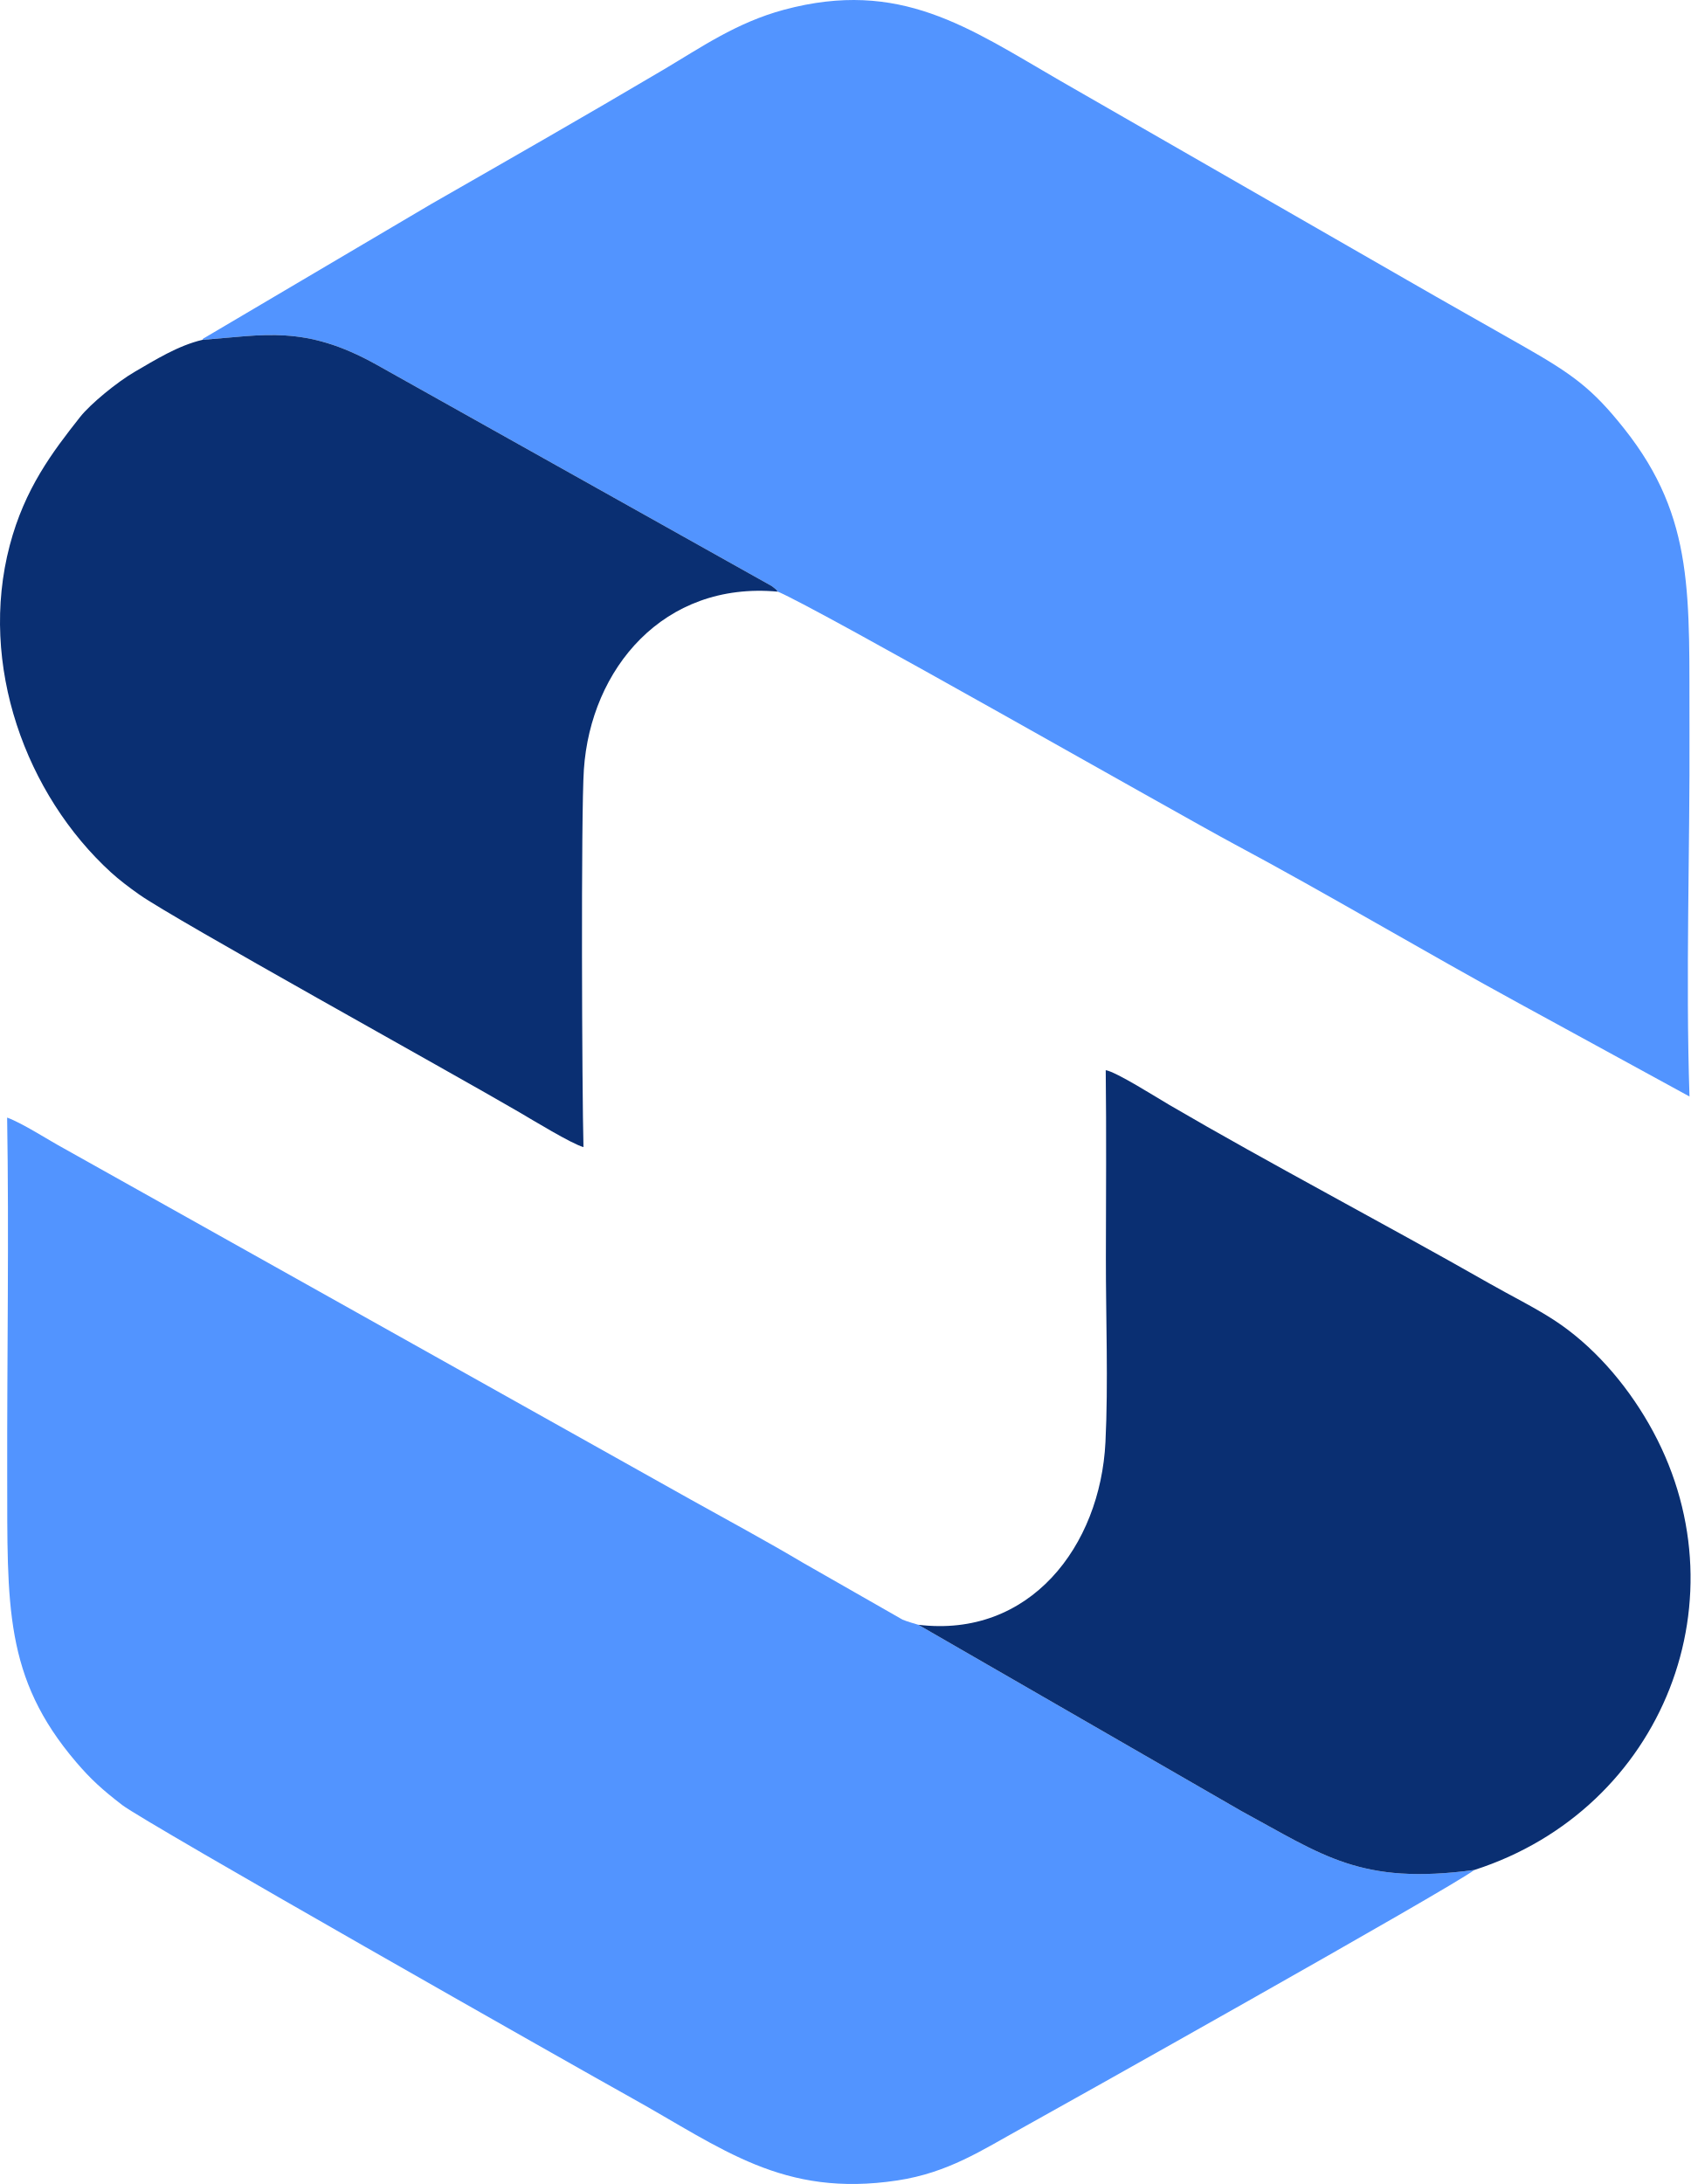
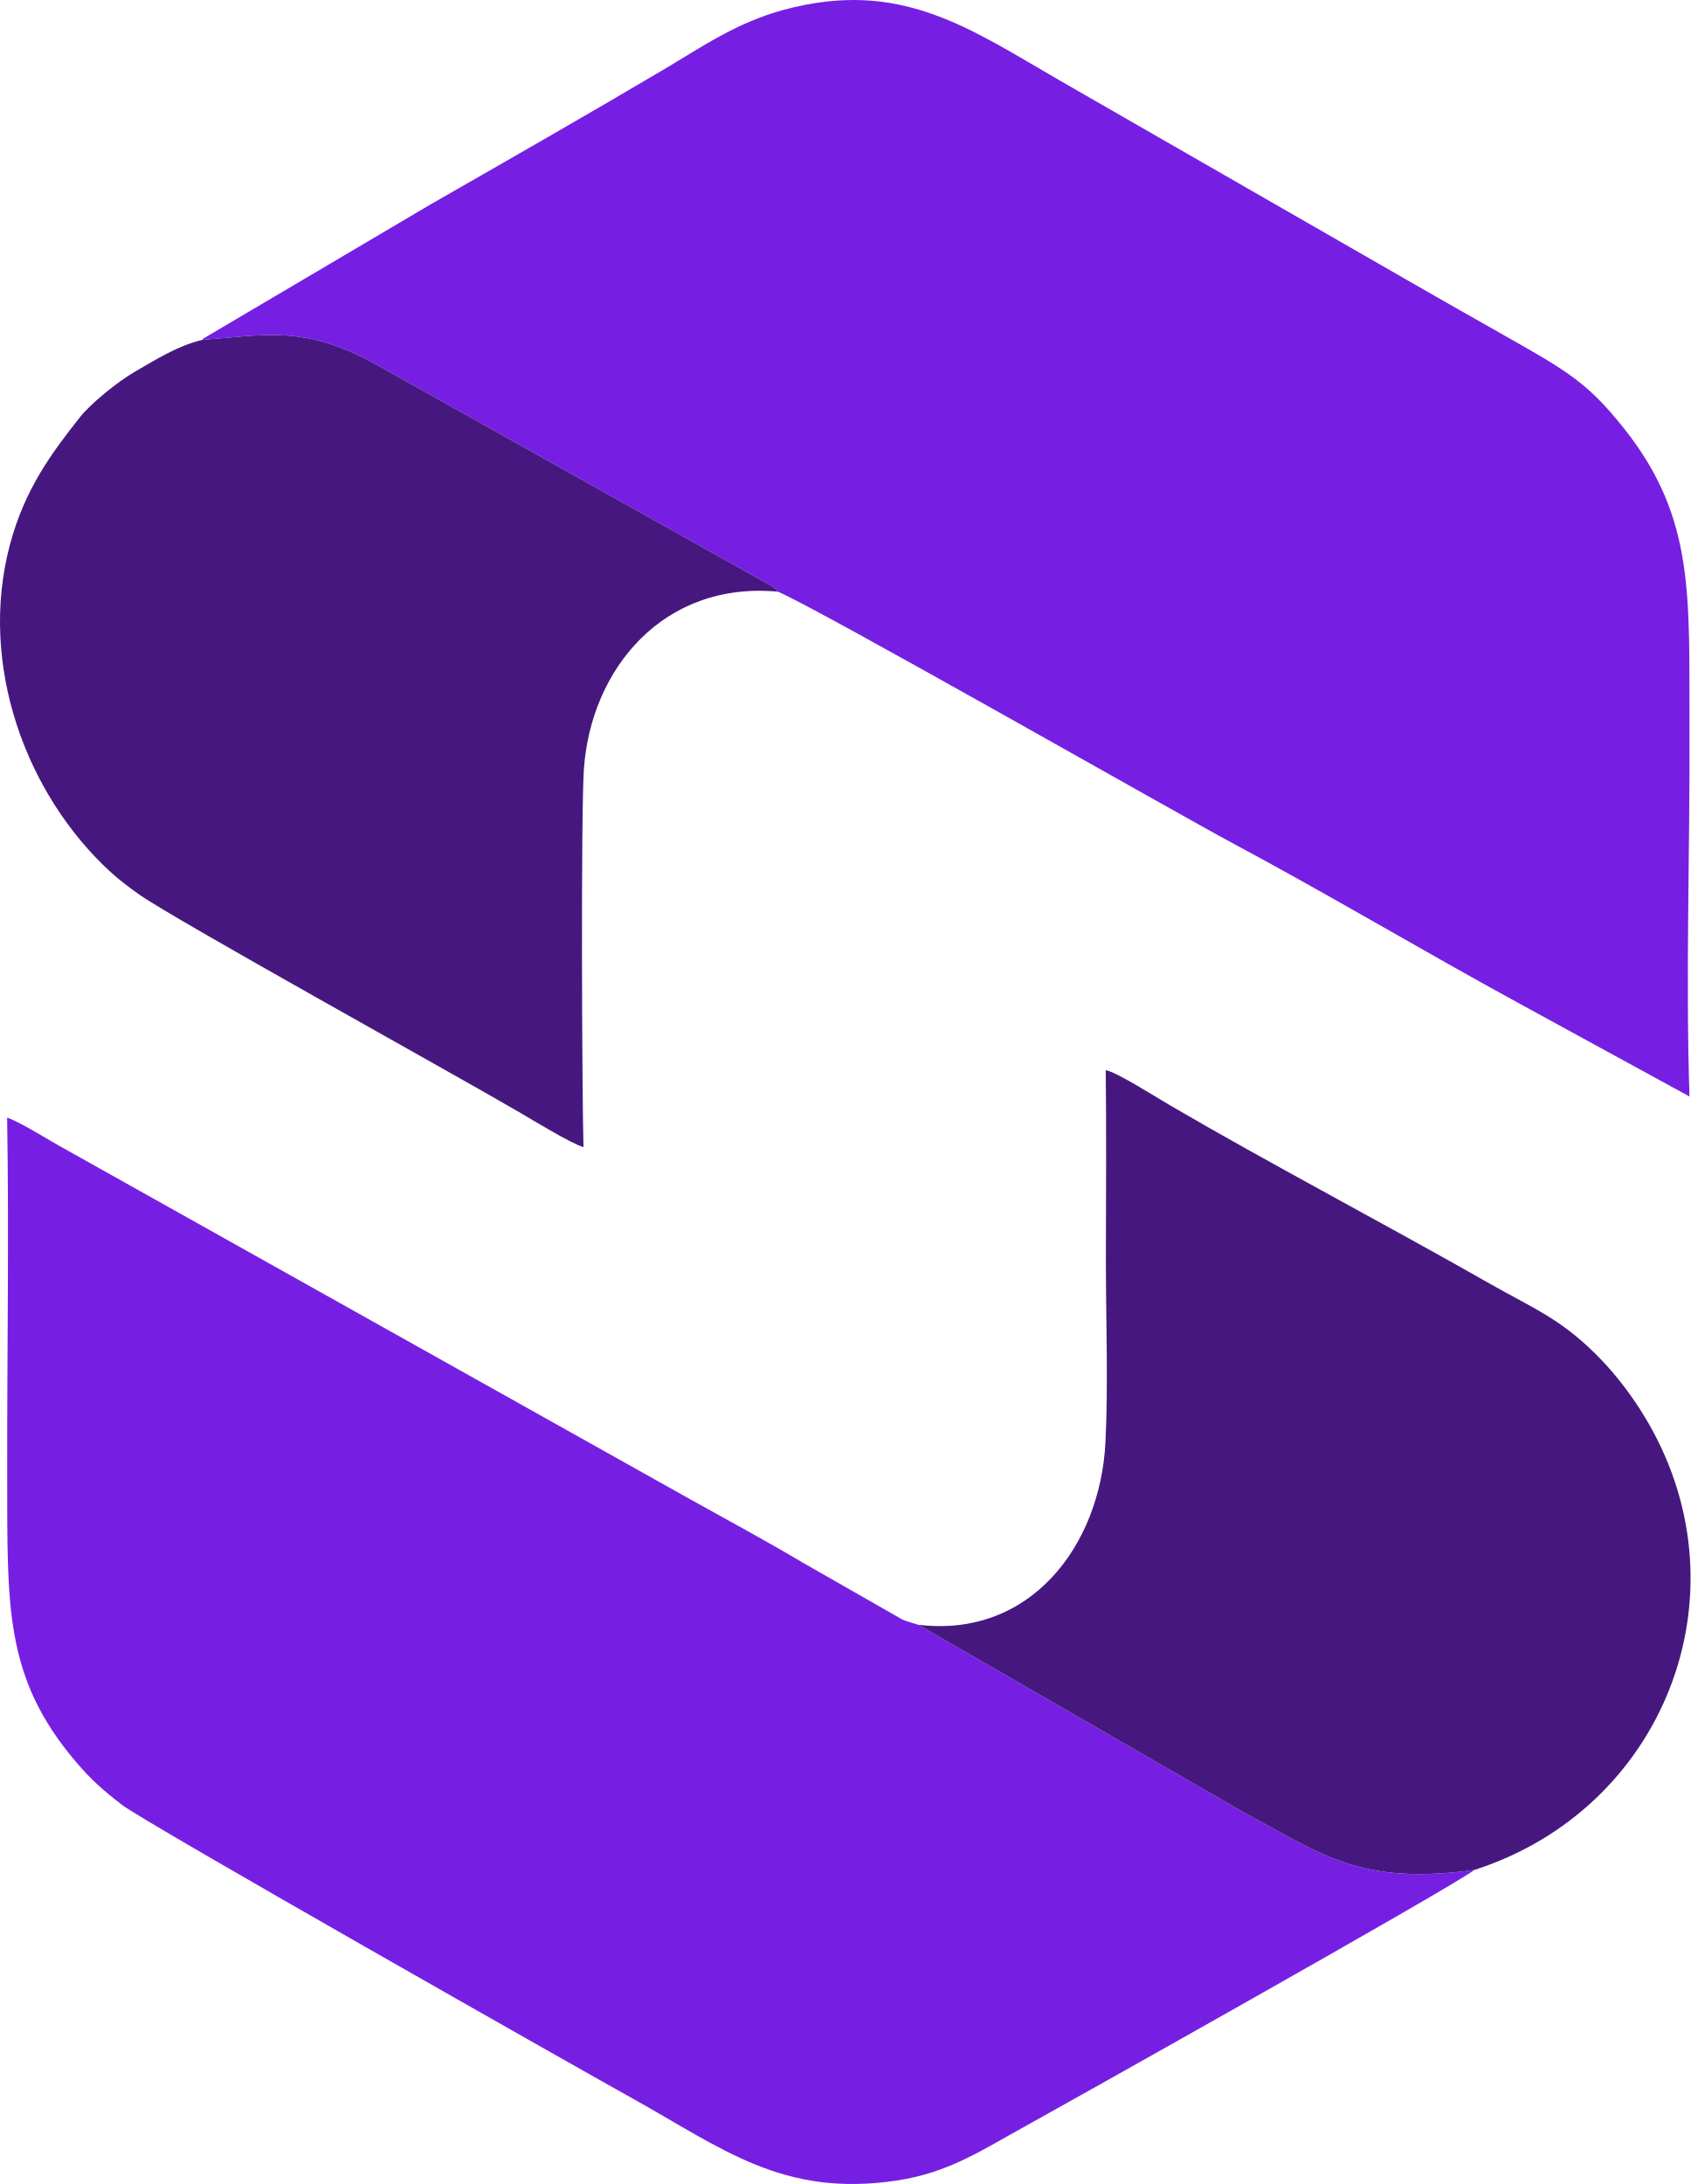
<svg xmlns="http://www.w3.org/2000/svg" xml:space="preserve" width="103.184mm" height="133.278mm" version="1.1" style="shape-rendering:geometricPrecision; text-rendering:geometricPrecision; image-rendering:optimizeQuality; fill-rule:evenodd; clip-rule:evenodd" viewBox="0 0 10304.18 13309.4">
  <defs>
    <style type="text/css">
   
-     .fil1 {fill:#0A2F72}
-     .fil0 {fill:#5294FF}
+     .fil1 {fill:#46187F}
+     .fil0 {fill:#761FE3}
   
  </style>
  </defs>
  <g id="Camada_x0020_1">
    <g id="_2485831952672">
      <g>
        <path class="fil0" d="M1233.89 2071.04c374.81,-27.84 622.03,-93.08 1058.45,149.9l2410.89 1350.14c3.06,2.2 7.22,5.31 10.06,7.56 21.92,17.49 14.71,10.11 27.33,26.91 235.19,96.36 2439.01,1354.96 2780.86,1537.6 566.1,302.47 1167.35,660.69 1735.43,970.38l1040.74 568.62c-24.24,-731.01 3.18,-1497.58 -0.1,-2233.33 -3.62,-810.56 37.89,-1287.48 -397.92,-1836.41 -194.18,-244.56 -312.77,-330.55 -618.96,-504.93 -227.47,-129.56 -466.23,-263.57 -705.11,-401.31l-2117.72 -1216.51c-555.28,-321.25 -972.16,-620.12 -1678.81,-430.41 -290.64,78.04 -507.39,230.62 -738.63,367.31 -483,285.54 -932.59,542.08 -1411.96,816.68l-1384.86 817.37c-1.71,-3.16 -6.63,6.78 -9.69,10.42z" />
        <path class="fil0" d="M8986.59 11395.58c-694.43,94.53 -923.13,-90.09 -1418.99,-358.2l-1970.6 -1136.02c-0.66,-0.26 -69.62,-19.67 -95.65,-31.03l-607.14 -346.79c-230.6,-136.94 -453.68,-256.41 -686.59,-386.48l-3816.6 -2137.6c-92.21,-49.69 -254.68,-155.21 -347.54,-188.88 11.78,723.92 -0.92,1456.78 0.44,2181.88 1.51,790.45 -20.31,1229.85 420.12,1745.85 88.02,103.11 158.06,167.3 281.79,262.34 140.5,107.89 2764.1,1595.36 3100.58,1782.42 557.36,309.87 924.35,610.54 1623.11,504.67 309.6,-46.91 515.77,-184.72 753.42,-315.75 204.37,-112.69 2610.53,-1461.24 2763.65,-1576.41z" />
        <path class="fil1" d="M1233.89 2071.04c-149.96,35.03 -291.49,124.64 -410.59,193.47 -110.35,63.75 -273.23,198.31 -334.88,276.43 -169.5,214.84 -337.74,436.44 -428.94,782.31 -192.16,728.83 99.05,1520.33 617.5,1993.6 46.35,42.31 108.95,90.37 171.78,134.62 217.86,153.46 1897.42,1081.84 2316.02,1326.28 77.44,45.22 320.03,193.43 391.58,212.79 -9.07,-332.58 -15.84,-2032.06 2.42,-2301.23 41.44,-611.61 483.68,-1148.01 1181.84,-1083.75 -12.62,-16.81 -5.41,-9.43 -27.33,-26.91 -2.84,-2.25 -7,-5.36 -10.06,-7.56l-2410.89 -1350.14c-436.42,-242.98 -683.64,-177.74 -1058.45,-149.9z" />
        <path class="fil1" d="M5597 9901.36l1970.6 1136.02c495.85,268.12 724.56,452.73 1418.99,358.2 1153.22,-370.63 1666.5,-1670.09 1062.05,-2720.64 -142.58,-247.85 -341.73,-477.64 -577.74,-631.12 -117.4,-76.35 -259.82,-146.65 -391.07,-221.41 -634.55,-361.59 -1342.85,-732.46 -1955.56,-1090.77 -71.55,-41.84 -322.07,-200.62 -384.76,-209.93 4.47,379.97 1.55,763.17 0.96,1143.41 -0.58,364.04 15.2,764.07 -2.63,1123.53 -31.5,634.71 -461.78,1195.49 -1140.84,1112.71z" />
      </g>
    </g>
  </g>
</svg>
